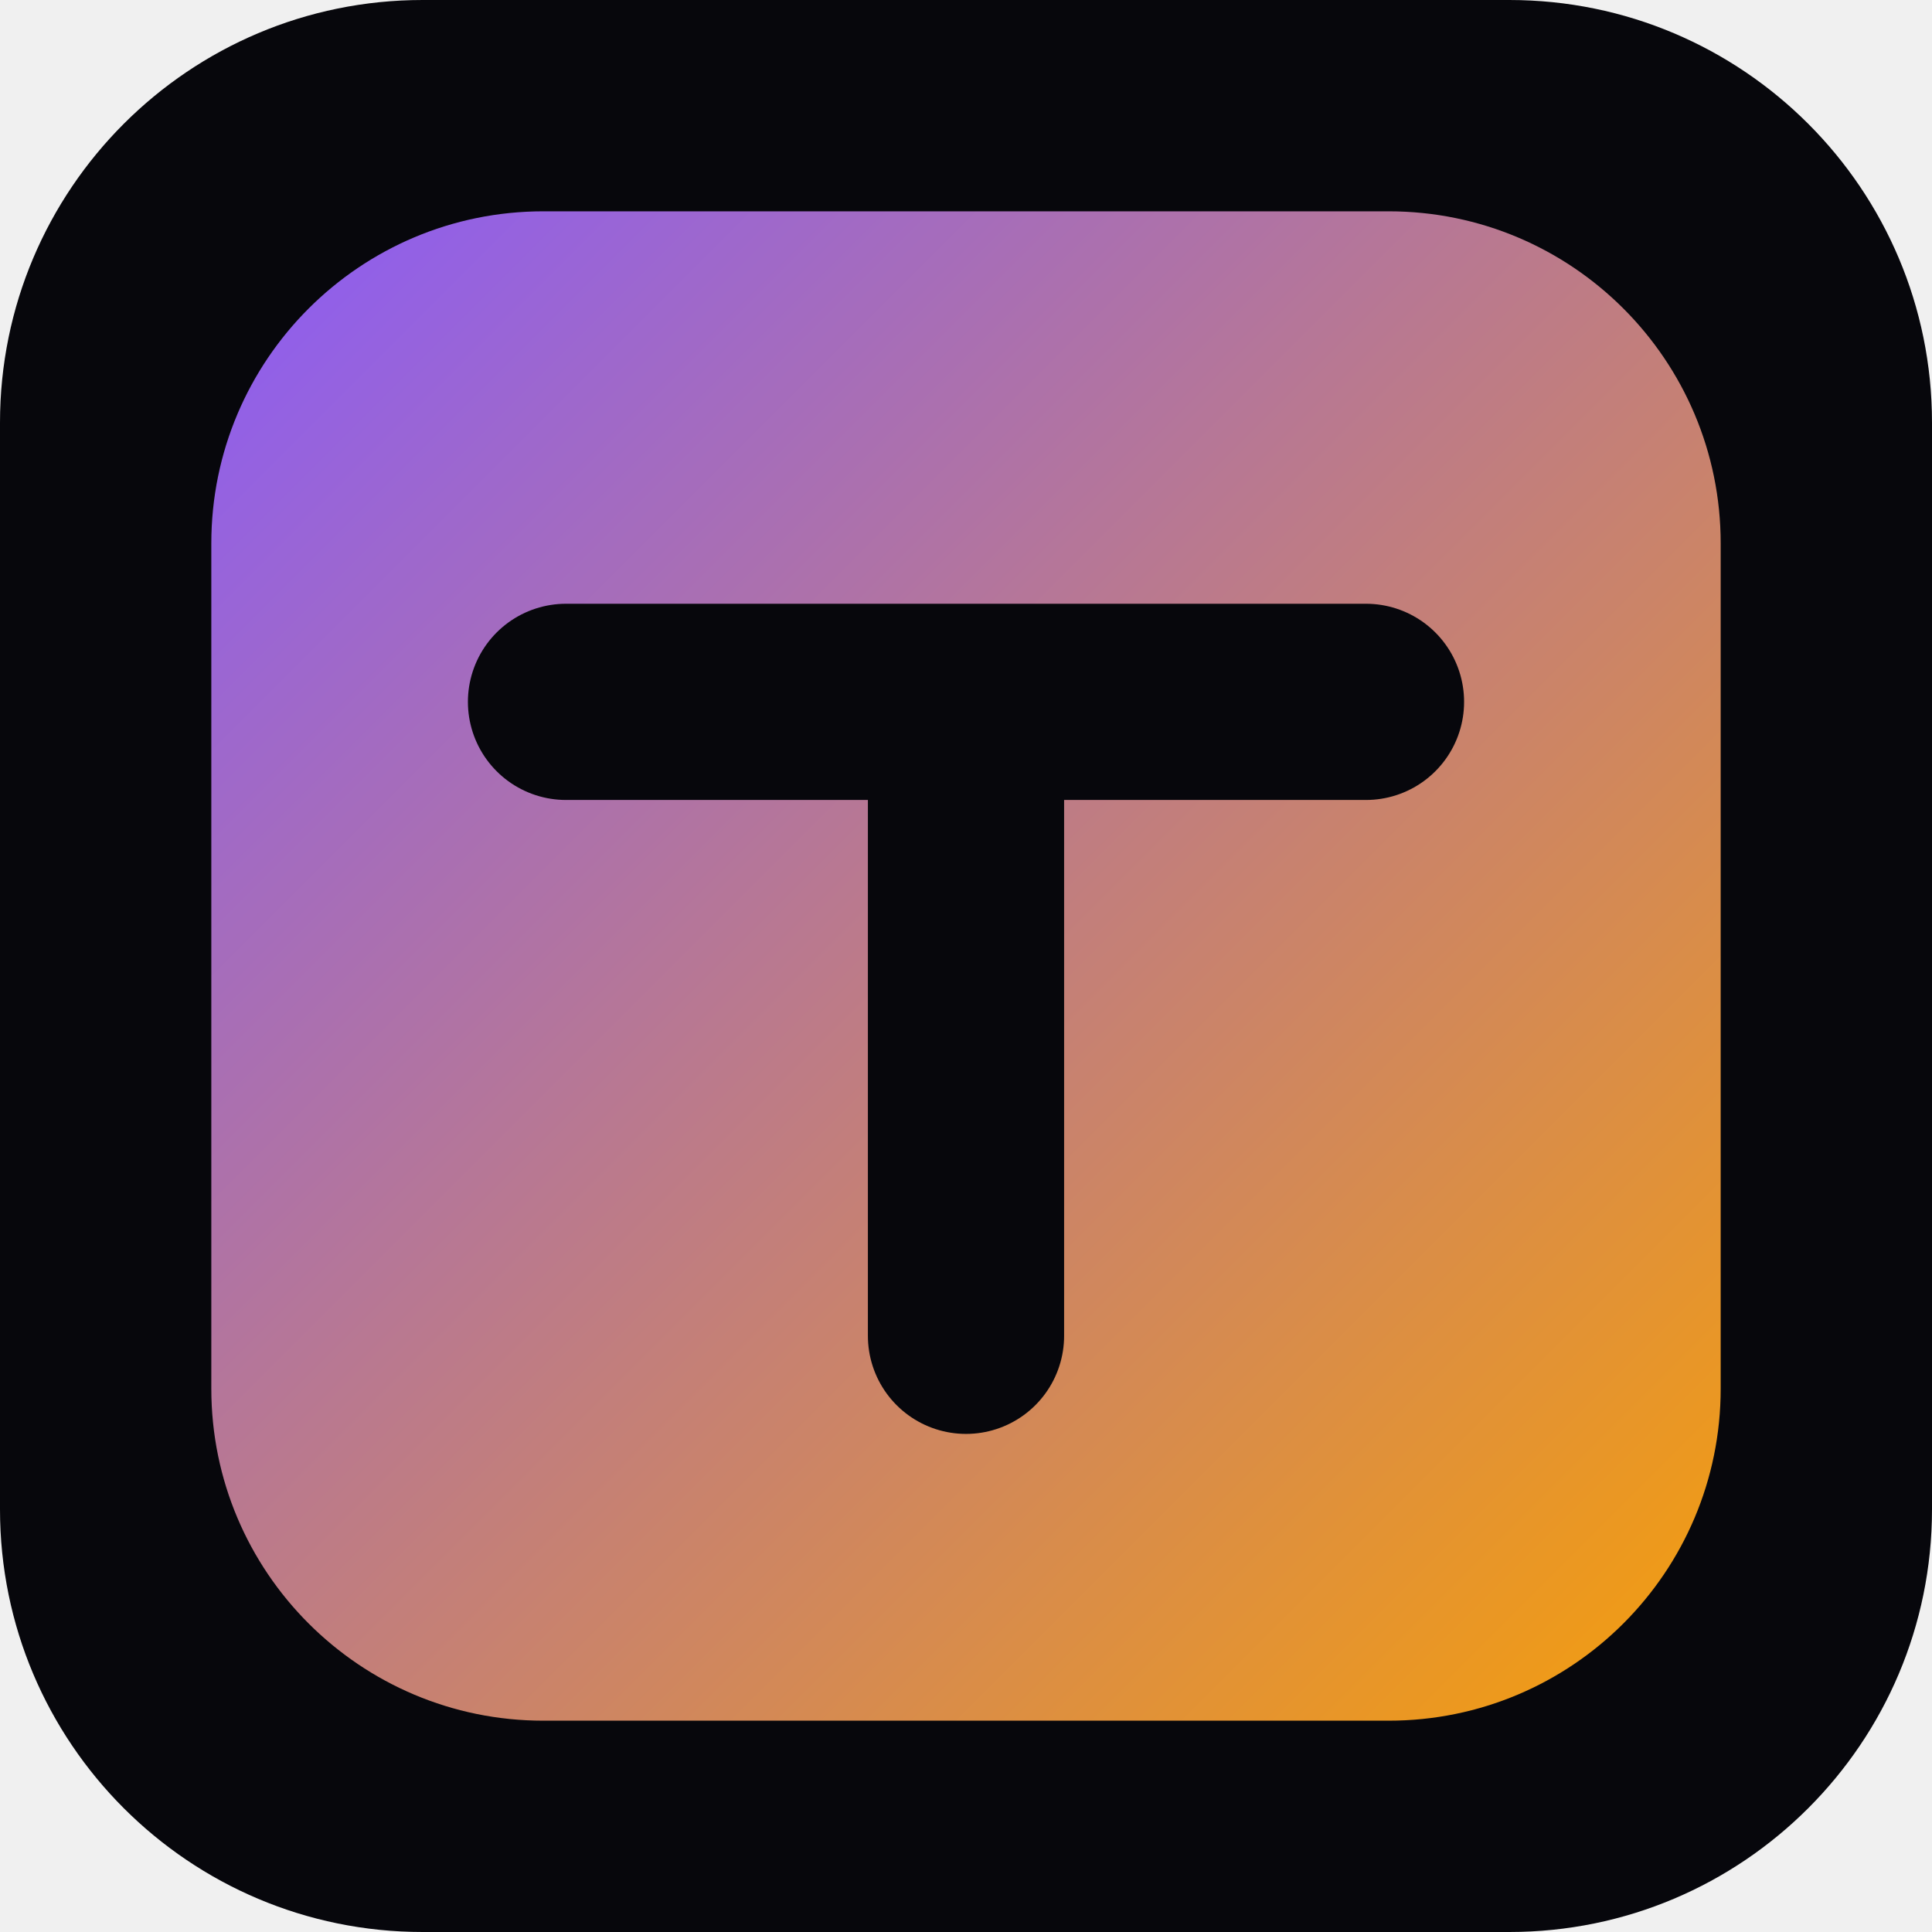
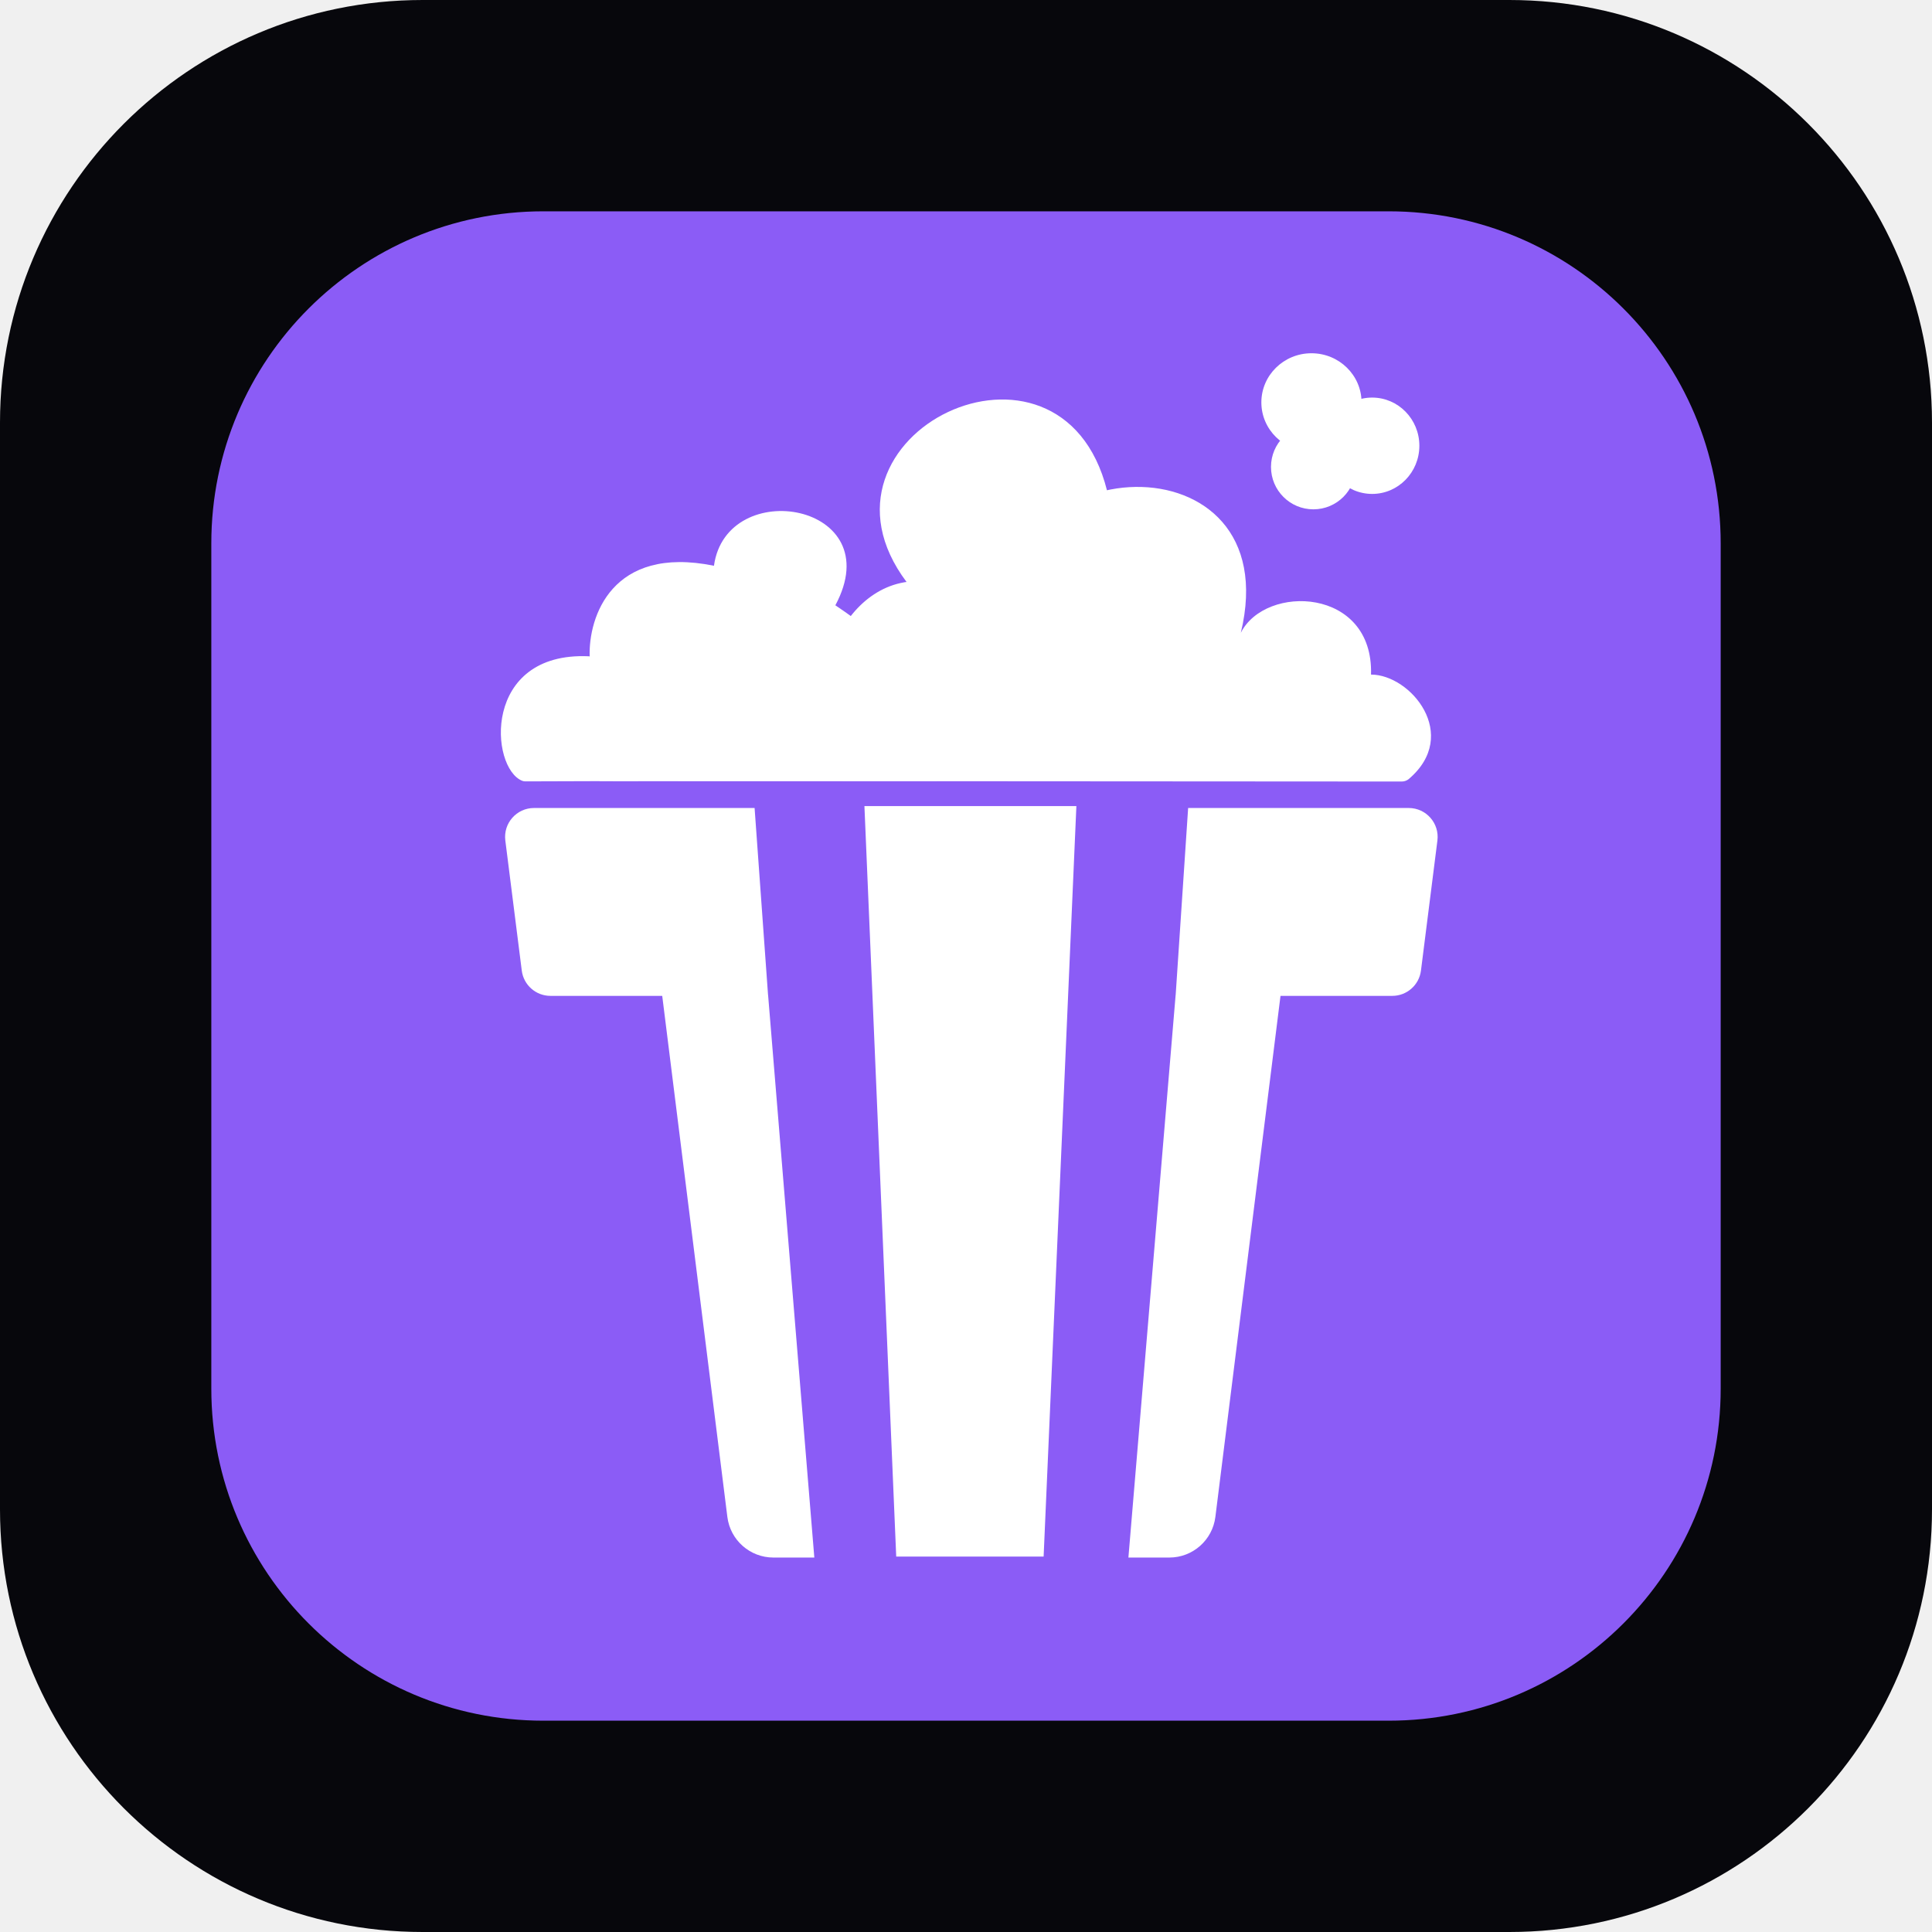
<svg xmlns="http://www.w3.org/2000/svg" viewBox="0 0 512 512">
-   <defs>
-     <linearGradient id="g" x1="0" y1="0" x2="1" y2="1">
-       <stop offset="0" stop-color="#8b5cf6" />
-       <stop offset="1" stop-color="#f59e0b" />
-     </linearGradient>
-   </defs>
  <rect width="512" height="512" rx="112" fill="#07070c" />
-   <rect x="56" y="56" width="400" height="400" rx="88" fill="url(#g)" />
-   <path d="M150 186h212M256 186v168" stroke="#07070c" stroke-width="52" stroke-linecap="round" />
+   <rect x="56" y="56" width="400" height="400" rx="88" fill="#8b5cf6" />
+   <svg x="88" y="88" width="336" height="336" viewBox="0 0 533 658" preserveAspectRatio="xMidYMid meet" fill="#ffffff">
+     <path d="M163.763 344H163.785L187.785 636H166.535C154.395 636 144.155 626.96 142.65 614.914L108.848 344.5H50.836C43.279 344.5 36.902 338.879 35.954 331.382L27.419 263.882C26.286 254.922 33.27 247 42.301 247H156.785L163.763 344Z" />
+     <path d="M375.318 344H375.298L350.785 636H372.035C384.175 636 394.415 626.96 395.92 614.914L429.722 344.5H487.734C495.291 344.5 501.668 338.879 502.616 331.382L511.151 263.882C512.284 254.922 505.3 247 496.269 247H381.785L375.318 344Z" />
+     <path d="M213.785 246H323.785L306.785 635.5H230.285L213.785 246Z" />
+     <circle cx="446.785" cy="70" r="22" />
+     <ellipse cx="445.785" cy="36.5" rx="26" ry="25.5" />
+     <ellipse cx="477.285" cy="59" rx="24.5" ry="25" />
+     <path d="M135.696 121.285C82.496 110.476 70.529 148.14 71.196 168.324L83.299 233H251.299C250.965 219.322 248.496 190.041 241.696 178.832C234.896 167.623 210.196 149.475 198.696 141.802C227.196 88.758 142.196 74.245 135.696 121.285Z" />
+     <path d="M70.724 168.261C15.304 165.802 19.331 226.303 36.261 232.919C36.783 233.124 37.341 233.187 37.902 233.185L96.299 233C121.222 187.851 89.484 171.091 70.724 168.261Z" />
+     <path d="M339.696 82.26C315.696 -13.239 178.196 53.261 235.696 129.759L323.196 183.761L339.696 82.26Z" />
+     <path d="M76.299 233C83.299 212.667 105.796 178.162 140.196 203.762C144.863 189.929 162.396 166.462 195.196 183.262C191.196 153.762 231.196 97.263 287.696 152.762C278.933 59.287 434.186 52.087 409.129 156.086C421.848 130.662 478.056 132.417 476.696 177.761C497.297 177.761 523.192 209.038 496.317 231.94C495.298 232.808 493.969 233.26 492.632 233.26L76.299 233Z" />
+   </svg>
</svg>
